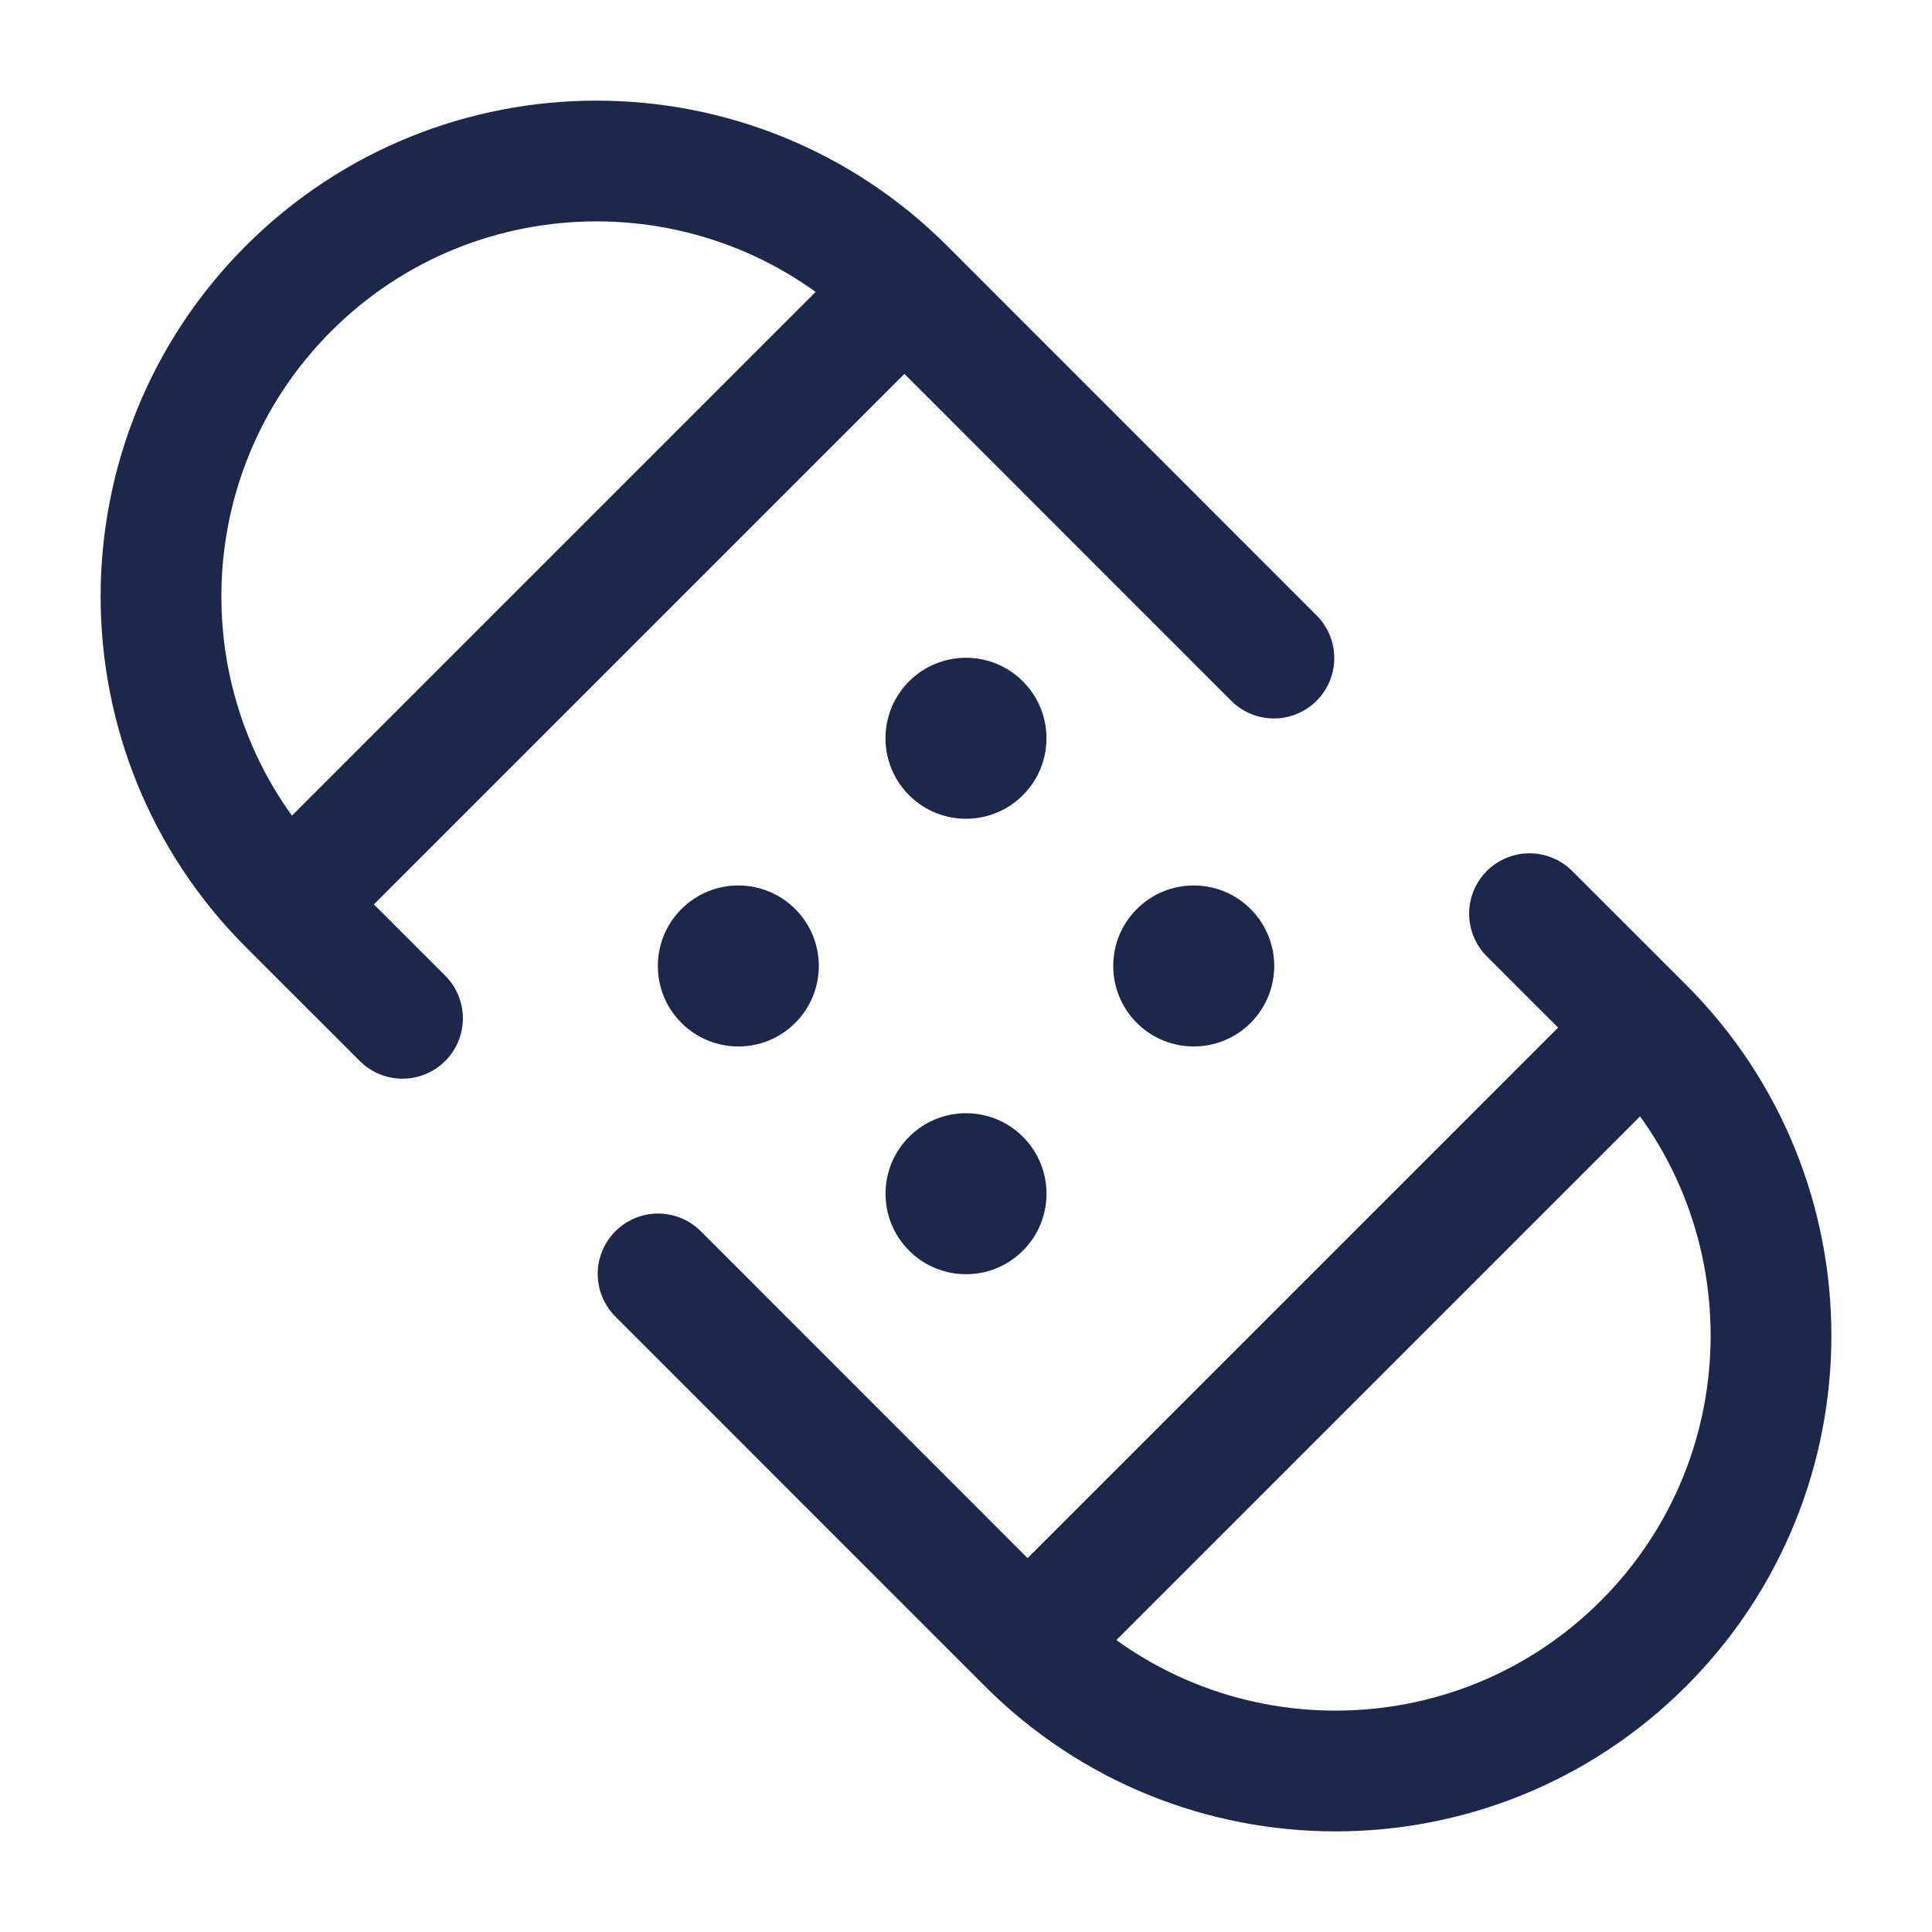
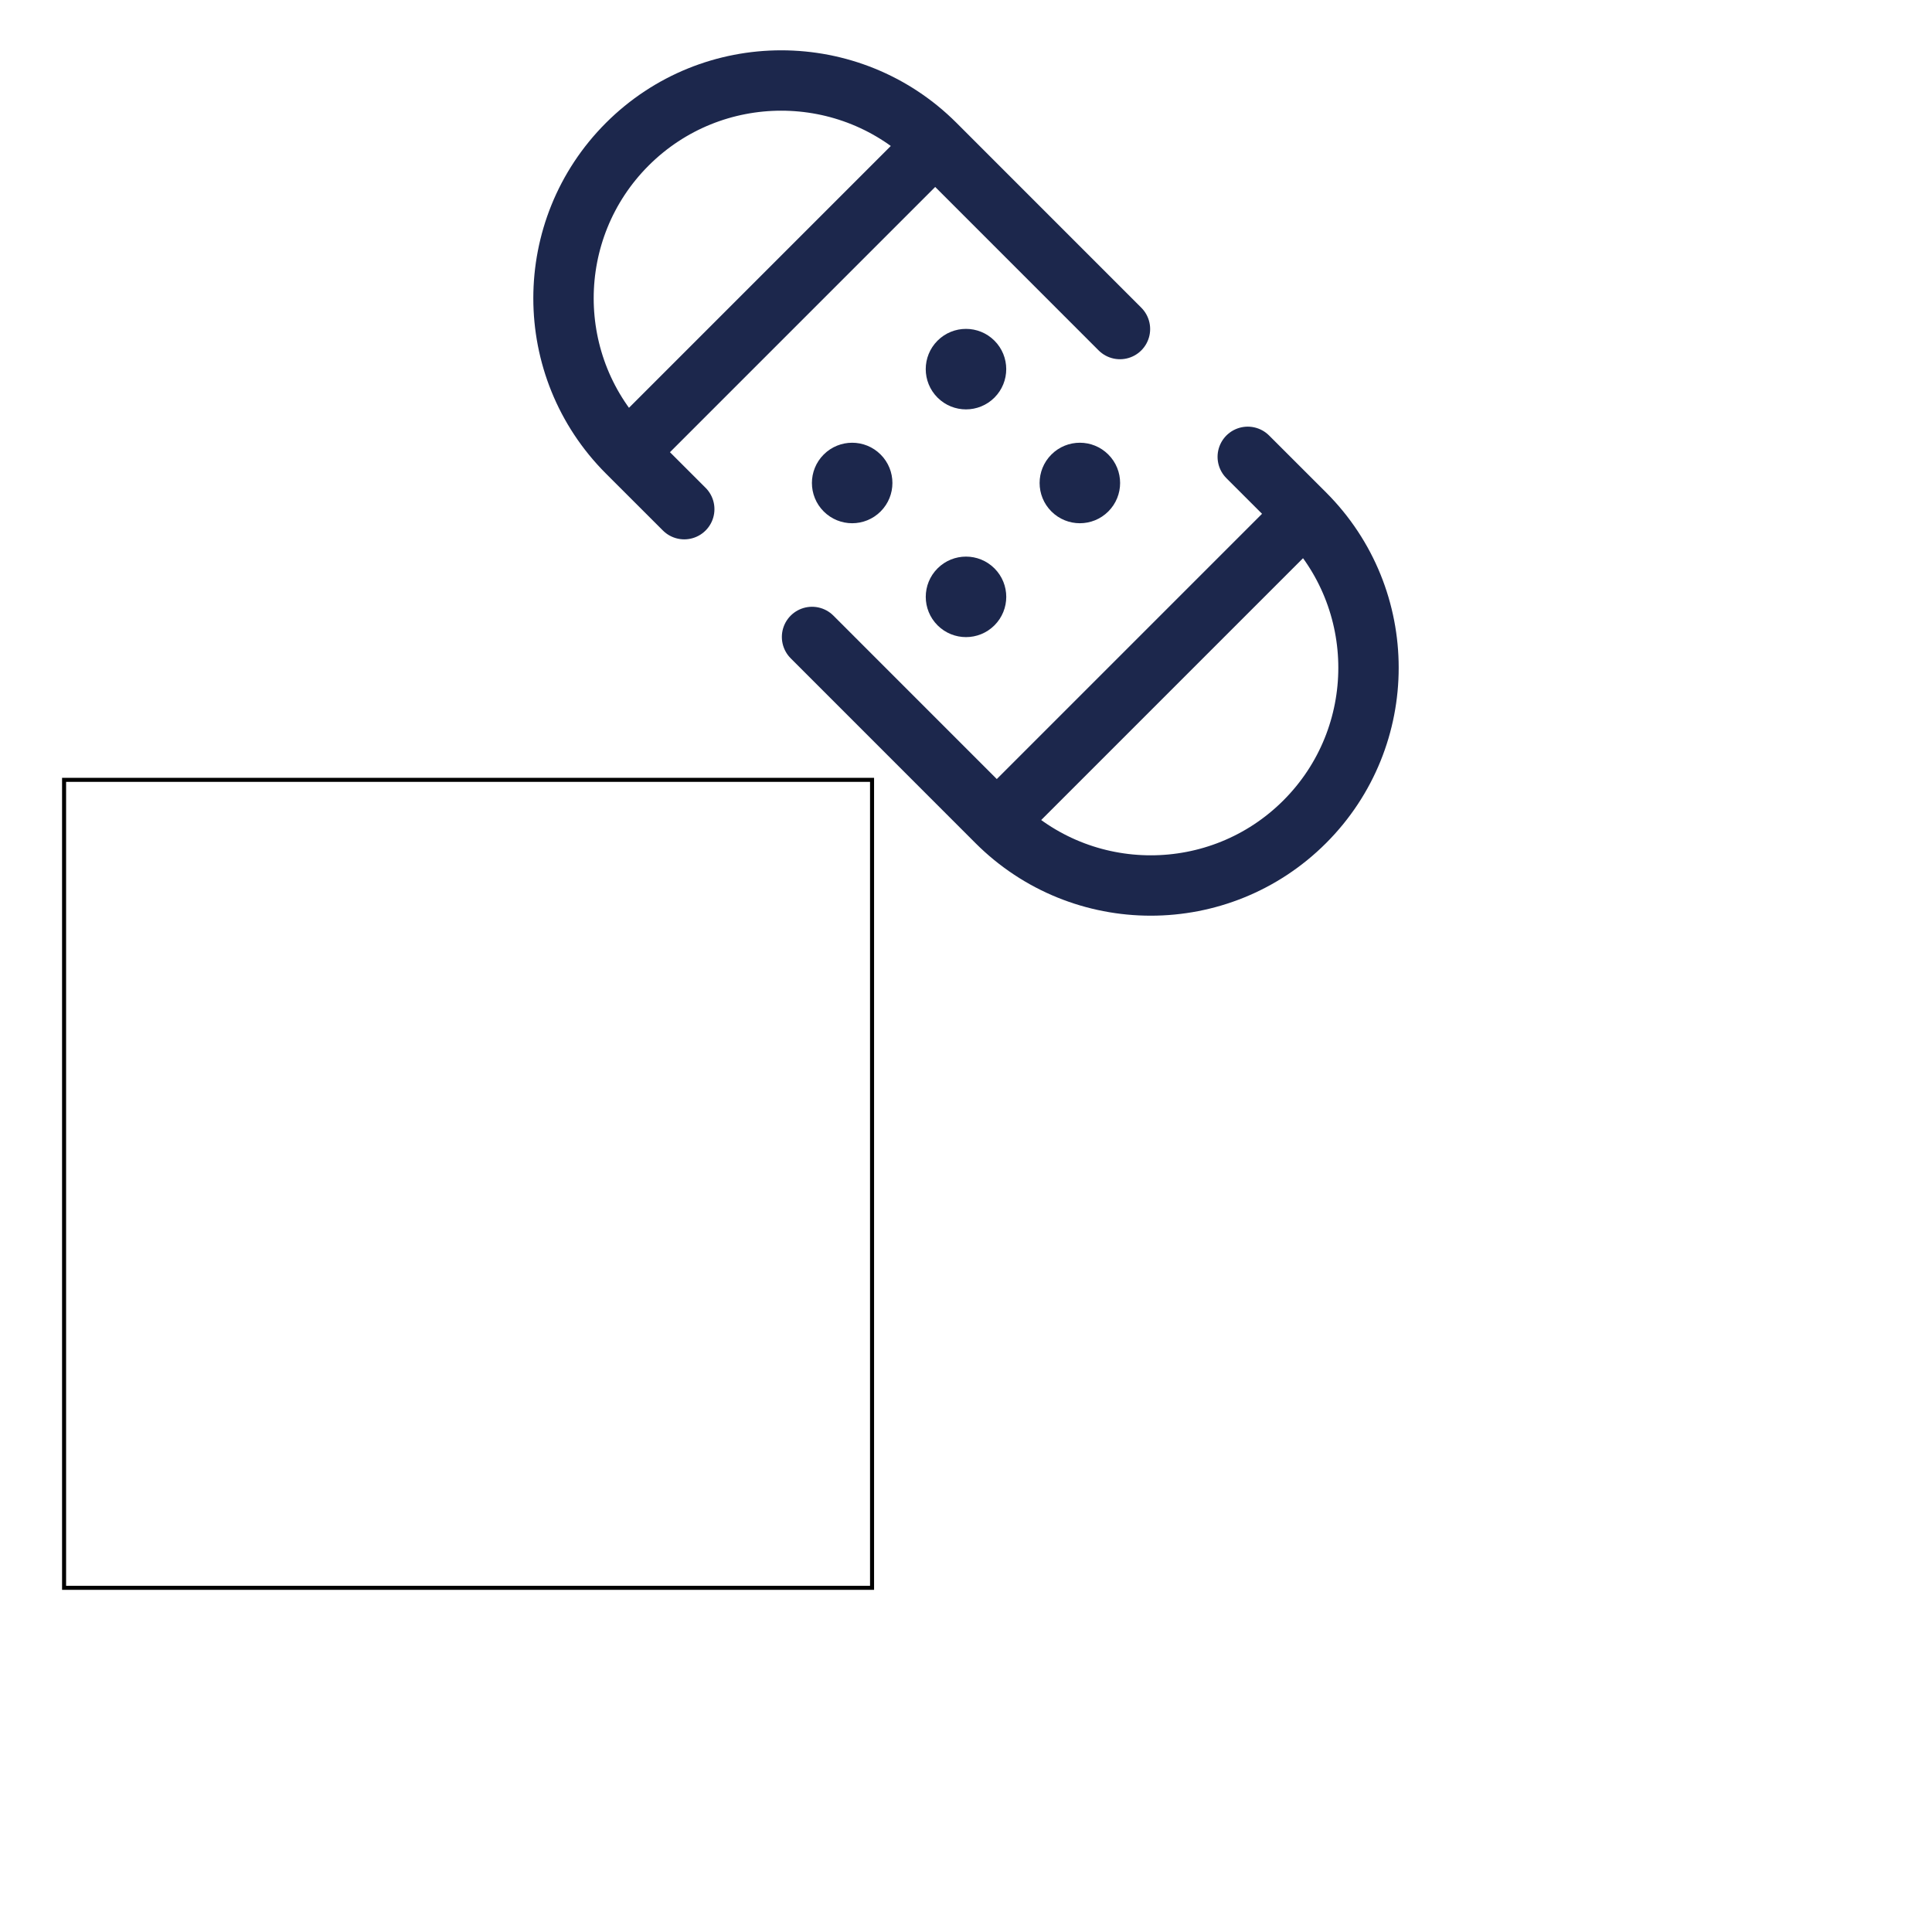
- <svg xmlns="http://www.w3.org/2000/svg" width="800px" height="800px" viewBox="0 0 24 24" fill="none">
-   <path d="M12.765 20.416C14.878 22.528 18.303 22.528 20.416 20.416C22.528 18.303 22.528 14.878 20.416 12.765M12.765 20.416L20.416 12.765M12.765 20.416L8.175 15.825M3.584 11.235C1.472 9.122 1.472 5.697 3.584 3.584C5.697 1.472 9.122 1.472 11.235 3.584M3.584 11.235L11.235 3.584M3.584 11.235L5 12.65M20.416 12.765L19 11.35M11.235 3.584L15.825 8.175" stroke="#1C274C" stroke-width="1.5" stroke-linecap="round" />
-   <circle cx="9.172" cy="12" r="1" transform="rotate(-45 9.17154 12)" fill="#1C274C" />
-   <circle cx="12" cy="14.829" r="1" transform="rotate(-45 11.9999 14.8286)" fill="#1C274C" />
-   <circle cx="12" cy="9.171" r="1" transform="rotate(-45 11.9999 9.17139)" fill="#1C274C" />
-   <circle cx="14.829" cy="12" r="1" transform="rotate(-45 14.8285 12)" fill="#1C274C" />
+ <svg xmlns="http://www.w3.org/2000/svg" width="800px" height="800px" viewBox="0 0 24 48" fill="none" version="1.1" id="svg4">
+   <defs id="defs4" />
+   <path d="M12.765 20.416C14.878 22.528 18.303 22.528 20.416 20.416C22.528 18.303 22.528 14.878 20.416 12.765M12.765 20.416L20.416 12.765M12.765 20.416L8.175 15.825M3.584 11.235C1.472 9.122 1.472 5.697 3.584 3.584C5.697 1.472 9.122 1.472 11.235 3.584M3.584 11.235L11.235 3.584M3.584 11.235L5 12.65M20.416 12.765L19 11.35M11.235 3.584L15.825 8.175" stroke="#1C274C" stroke-width="1.5" stroke-linecap="round" id="path1" />
+   <circle cx="9.172" cy="12" r="1" transform="rotate(-45 9.17154 12)" fill="#1C274C" id="circle1" />
+   <circle cx="12" cy="14.829" r="1" transform="rotate(-45 11.9999 14.8286)" fill="#1C274C" id="circle2" />
+   <circle cx="12" cy="9.171" r="1" transform="rotate(-45 11.9999 9.17139)" fill="#1C274C" id="circle3" />
+   <circle cx="14.829" cy="12" r="1" transform="rotate(-45 14.8285 12)" fill="#1C274C" id="circle4" />
+   <rect style="fill:none;stroke:#000000;stroke-dasharray:none" id="qrPlaceholder" width="20.074" height="20.074" x="-10.408" y="19.375" stroke-width="0.1" />
</svg>
